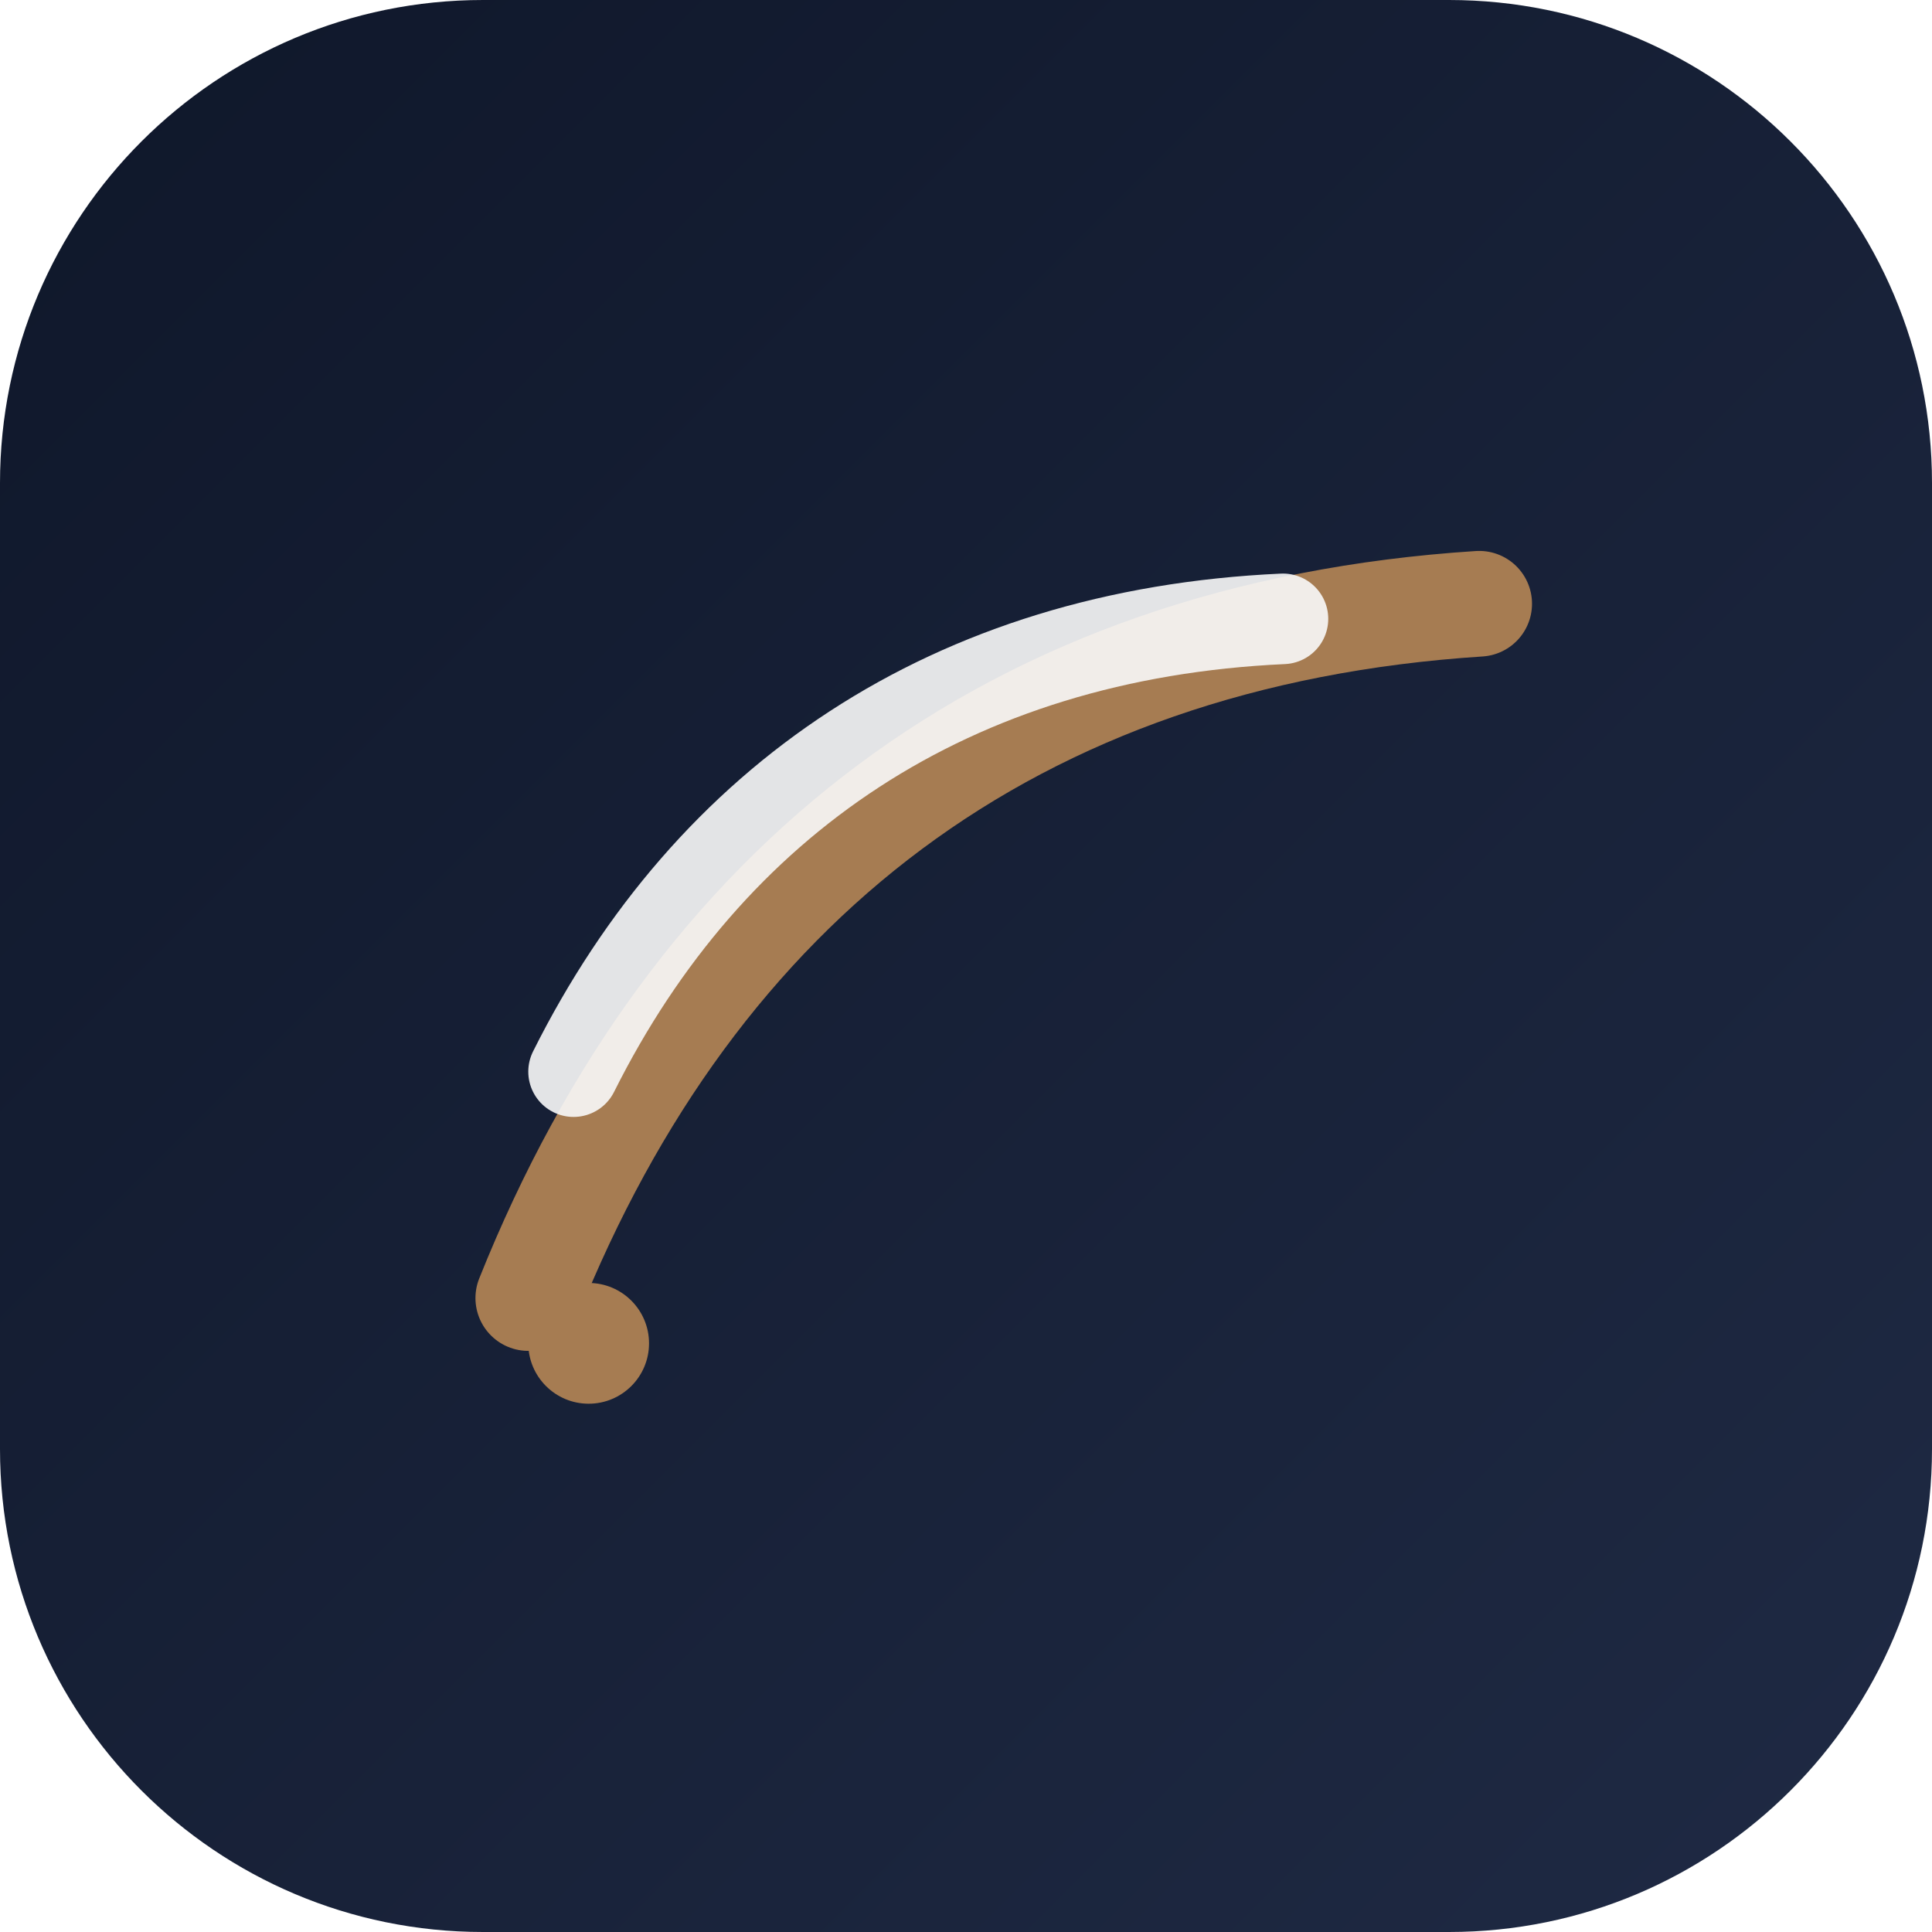
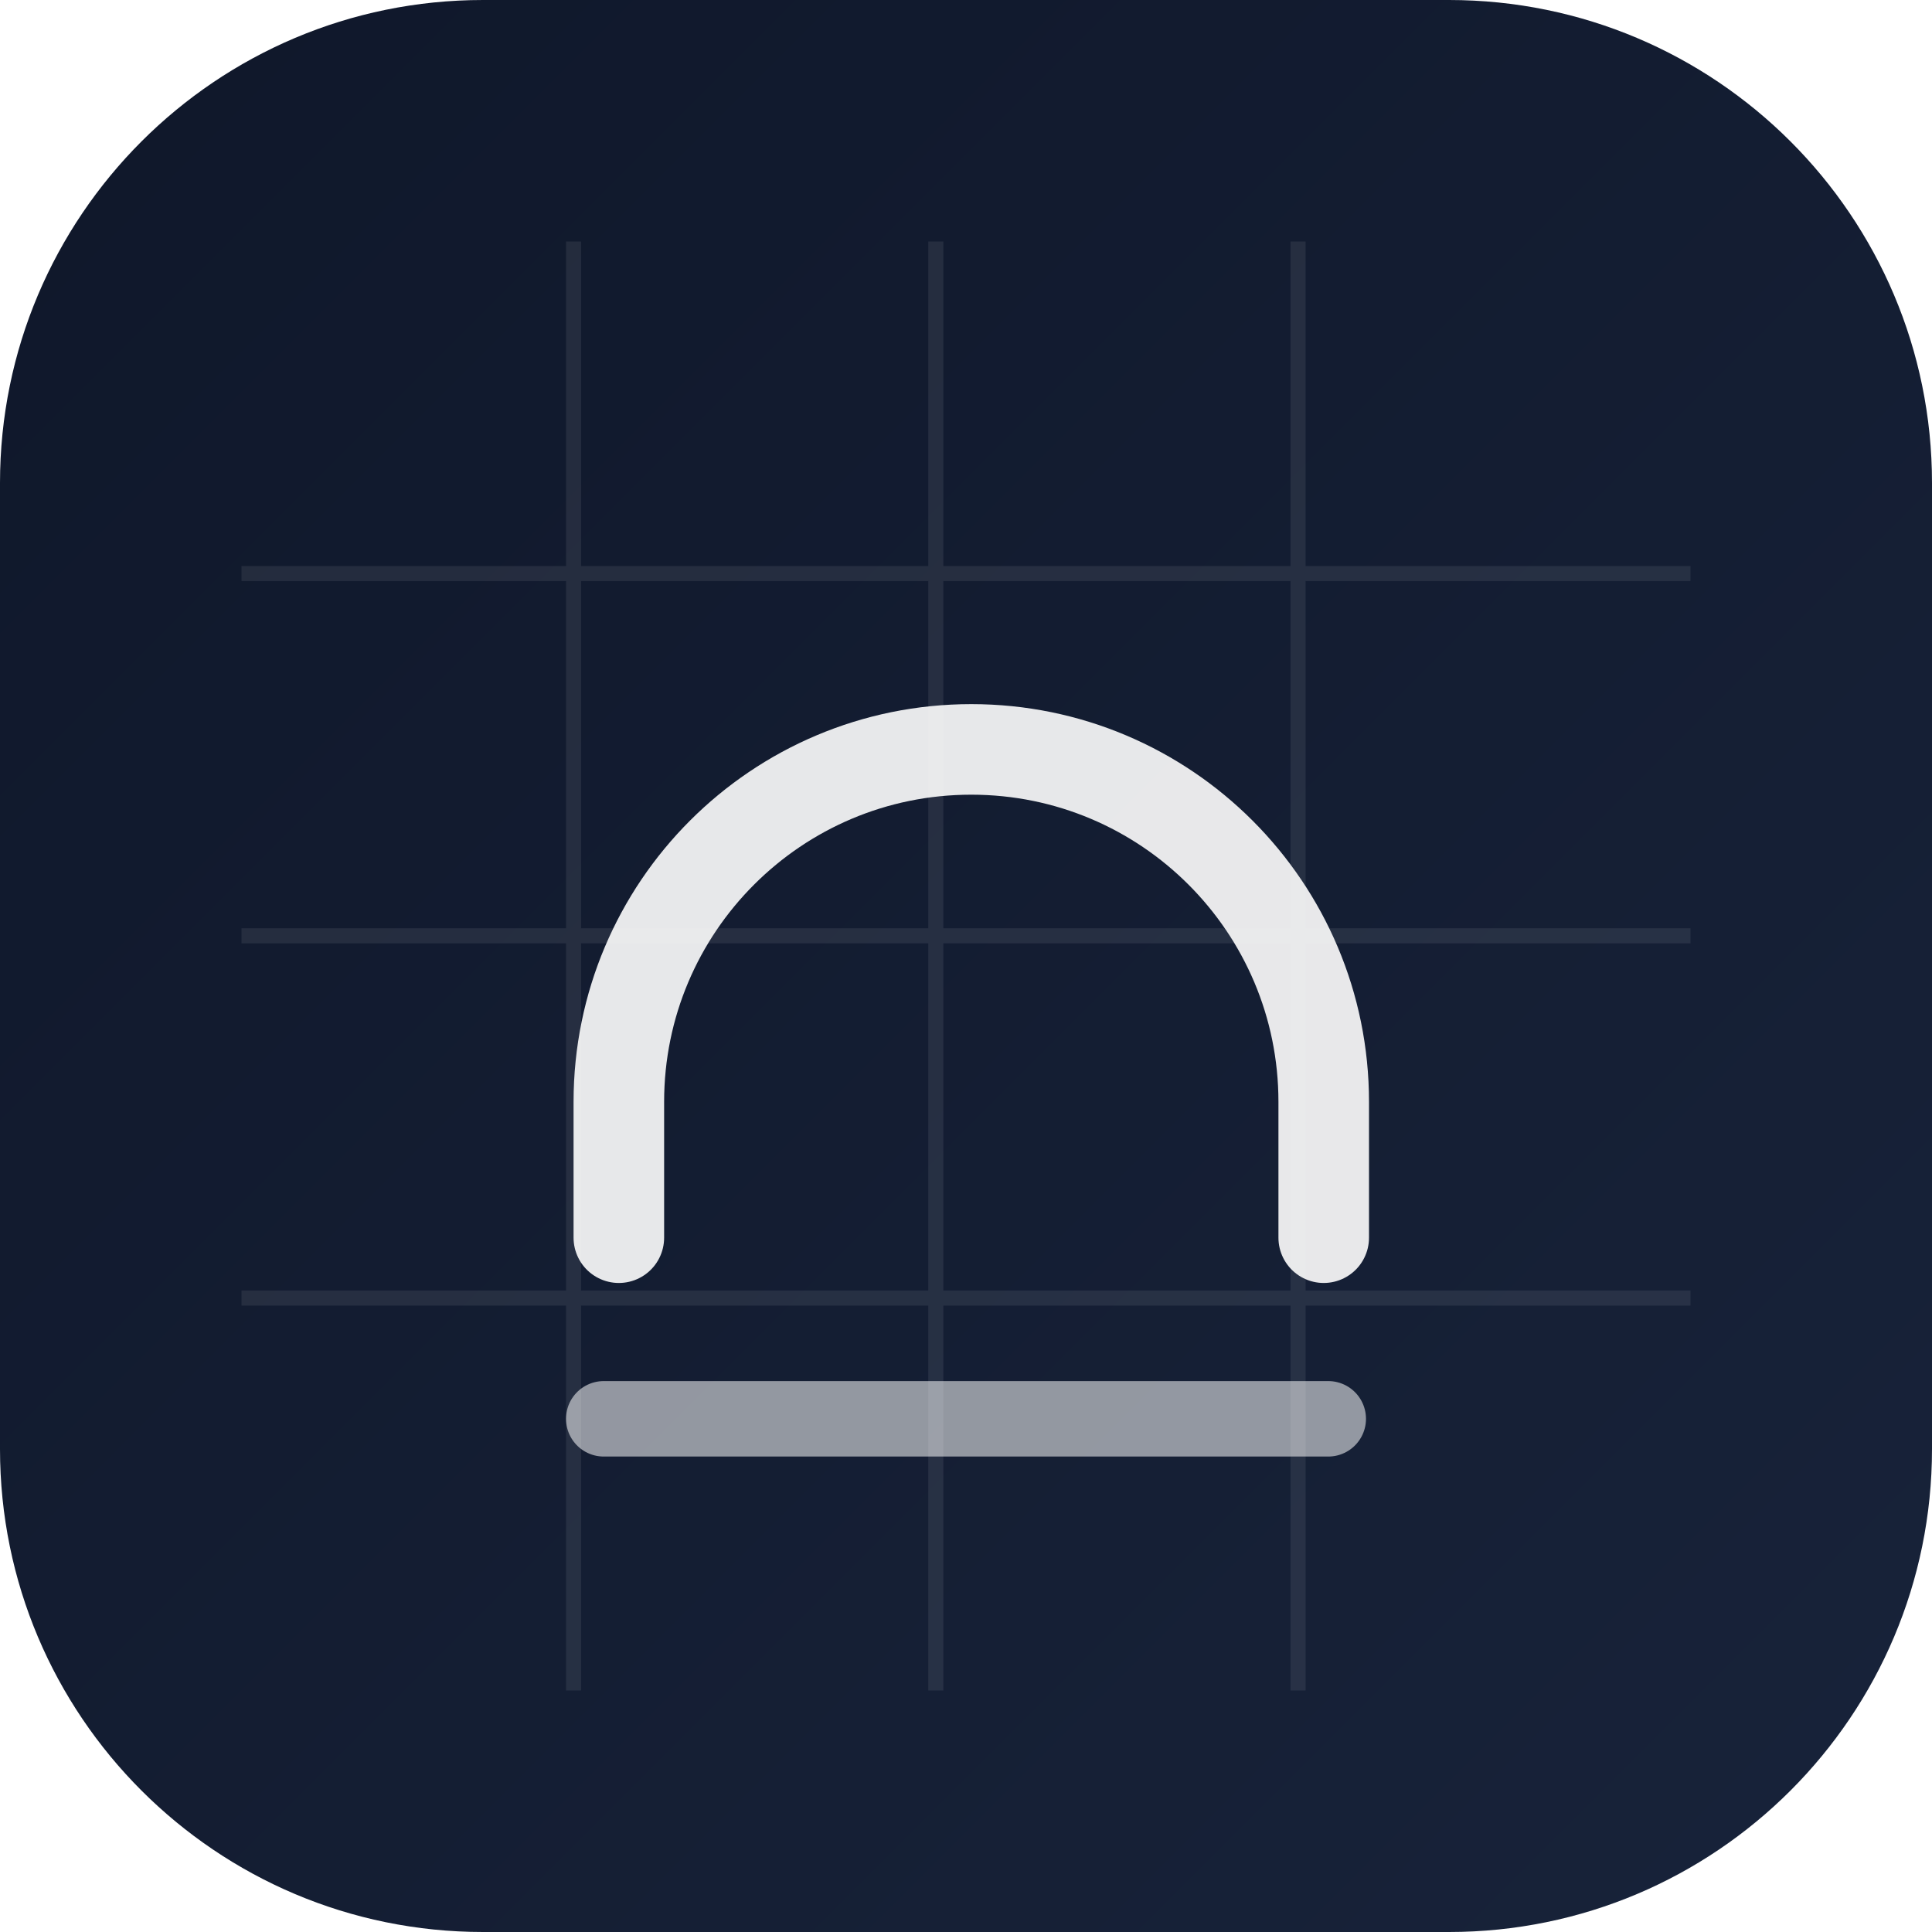
<svg xmlns="http://www.w3.org/2000/svg" width="256" height="256" viewBox="0 0 256 256">
  <defs>
-     <linearGradient id="g" x1="0" y1="0" x2="1" y2="1">
+     <linearGradient id="bg" x1="0" y1="0" x2="1" y2="1">
      <stop offset="0" stop-color="#0F172A" />
-       <stop offset="1" stop-color="#1F2A44" />
+       <stop offset="1" stop-color="#18233A" />
+     </linearGradient>
+     <linearGradient id="accent" x1="0" y1="0" x2="0" y2="1">
+       <stop offset="0" stop-color="#B89166" />
+       <stop offset="1" stop-color="#A67C52" />
    </linearGradient>
  </defs>
-   <rect width="256" height="256" rx="64" fill="url(#g)" />
-   <path d="M70 172c22-55 64-88 126-92" fill="none" stroke="#A67C52" stroke-width="14" stroke-linecap="round" />
-   <path d="M76 142c18-36 50-58 94-60" fill="none" stroke="#FAFAFA" stroke-opacity="0.9" stroke-width="12" stroke-linecap="round" />
-   <circle cx="78" cy="178" r="8" fill="#A67C52" />
+   <rect width="256" height="256" rx="64" fill="url(#bg)" />
+   <g opacity="0.08" stroke="#FAFAFA" stroke-width="2">
+     <path d="M32 76H224" />
+     <path d="M32 124H224" />
+     <path d="M32 172H224" />
+     <path d="M76 32V224" />
+     <path d="M124 32V224" />
+     <path d="M172 32V224" />
+   </g>
+   <g fill="none" stroke-linecap="round" stroke-linejoin="round">
+     <path d="M82 164v-18c0-25.8 20.9-46.7 46.7-46.7S175.4 120.2 175.4 146v18" stroke="#FAFAFA" stroke-opacity="0.92" stroke-width="12" />
+     <path d="M92 174v-48" stroke="url(#accent)" stroke-width="10" />
+     <path d="M128 182v-62" stroke="url(#accent)" stroke-width="10" />
+     <path d="M164 174v-48" stroke="url(#accent)" stroke-width="10" />
+     <path d="M80 188h96" stroke="#FAFAFA" stroke-opacity="0.55" stroke-width="10" />
+   </g>
</svg>
